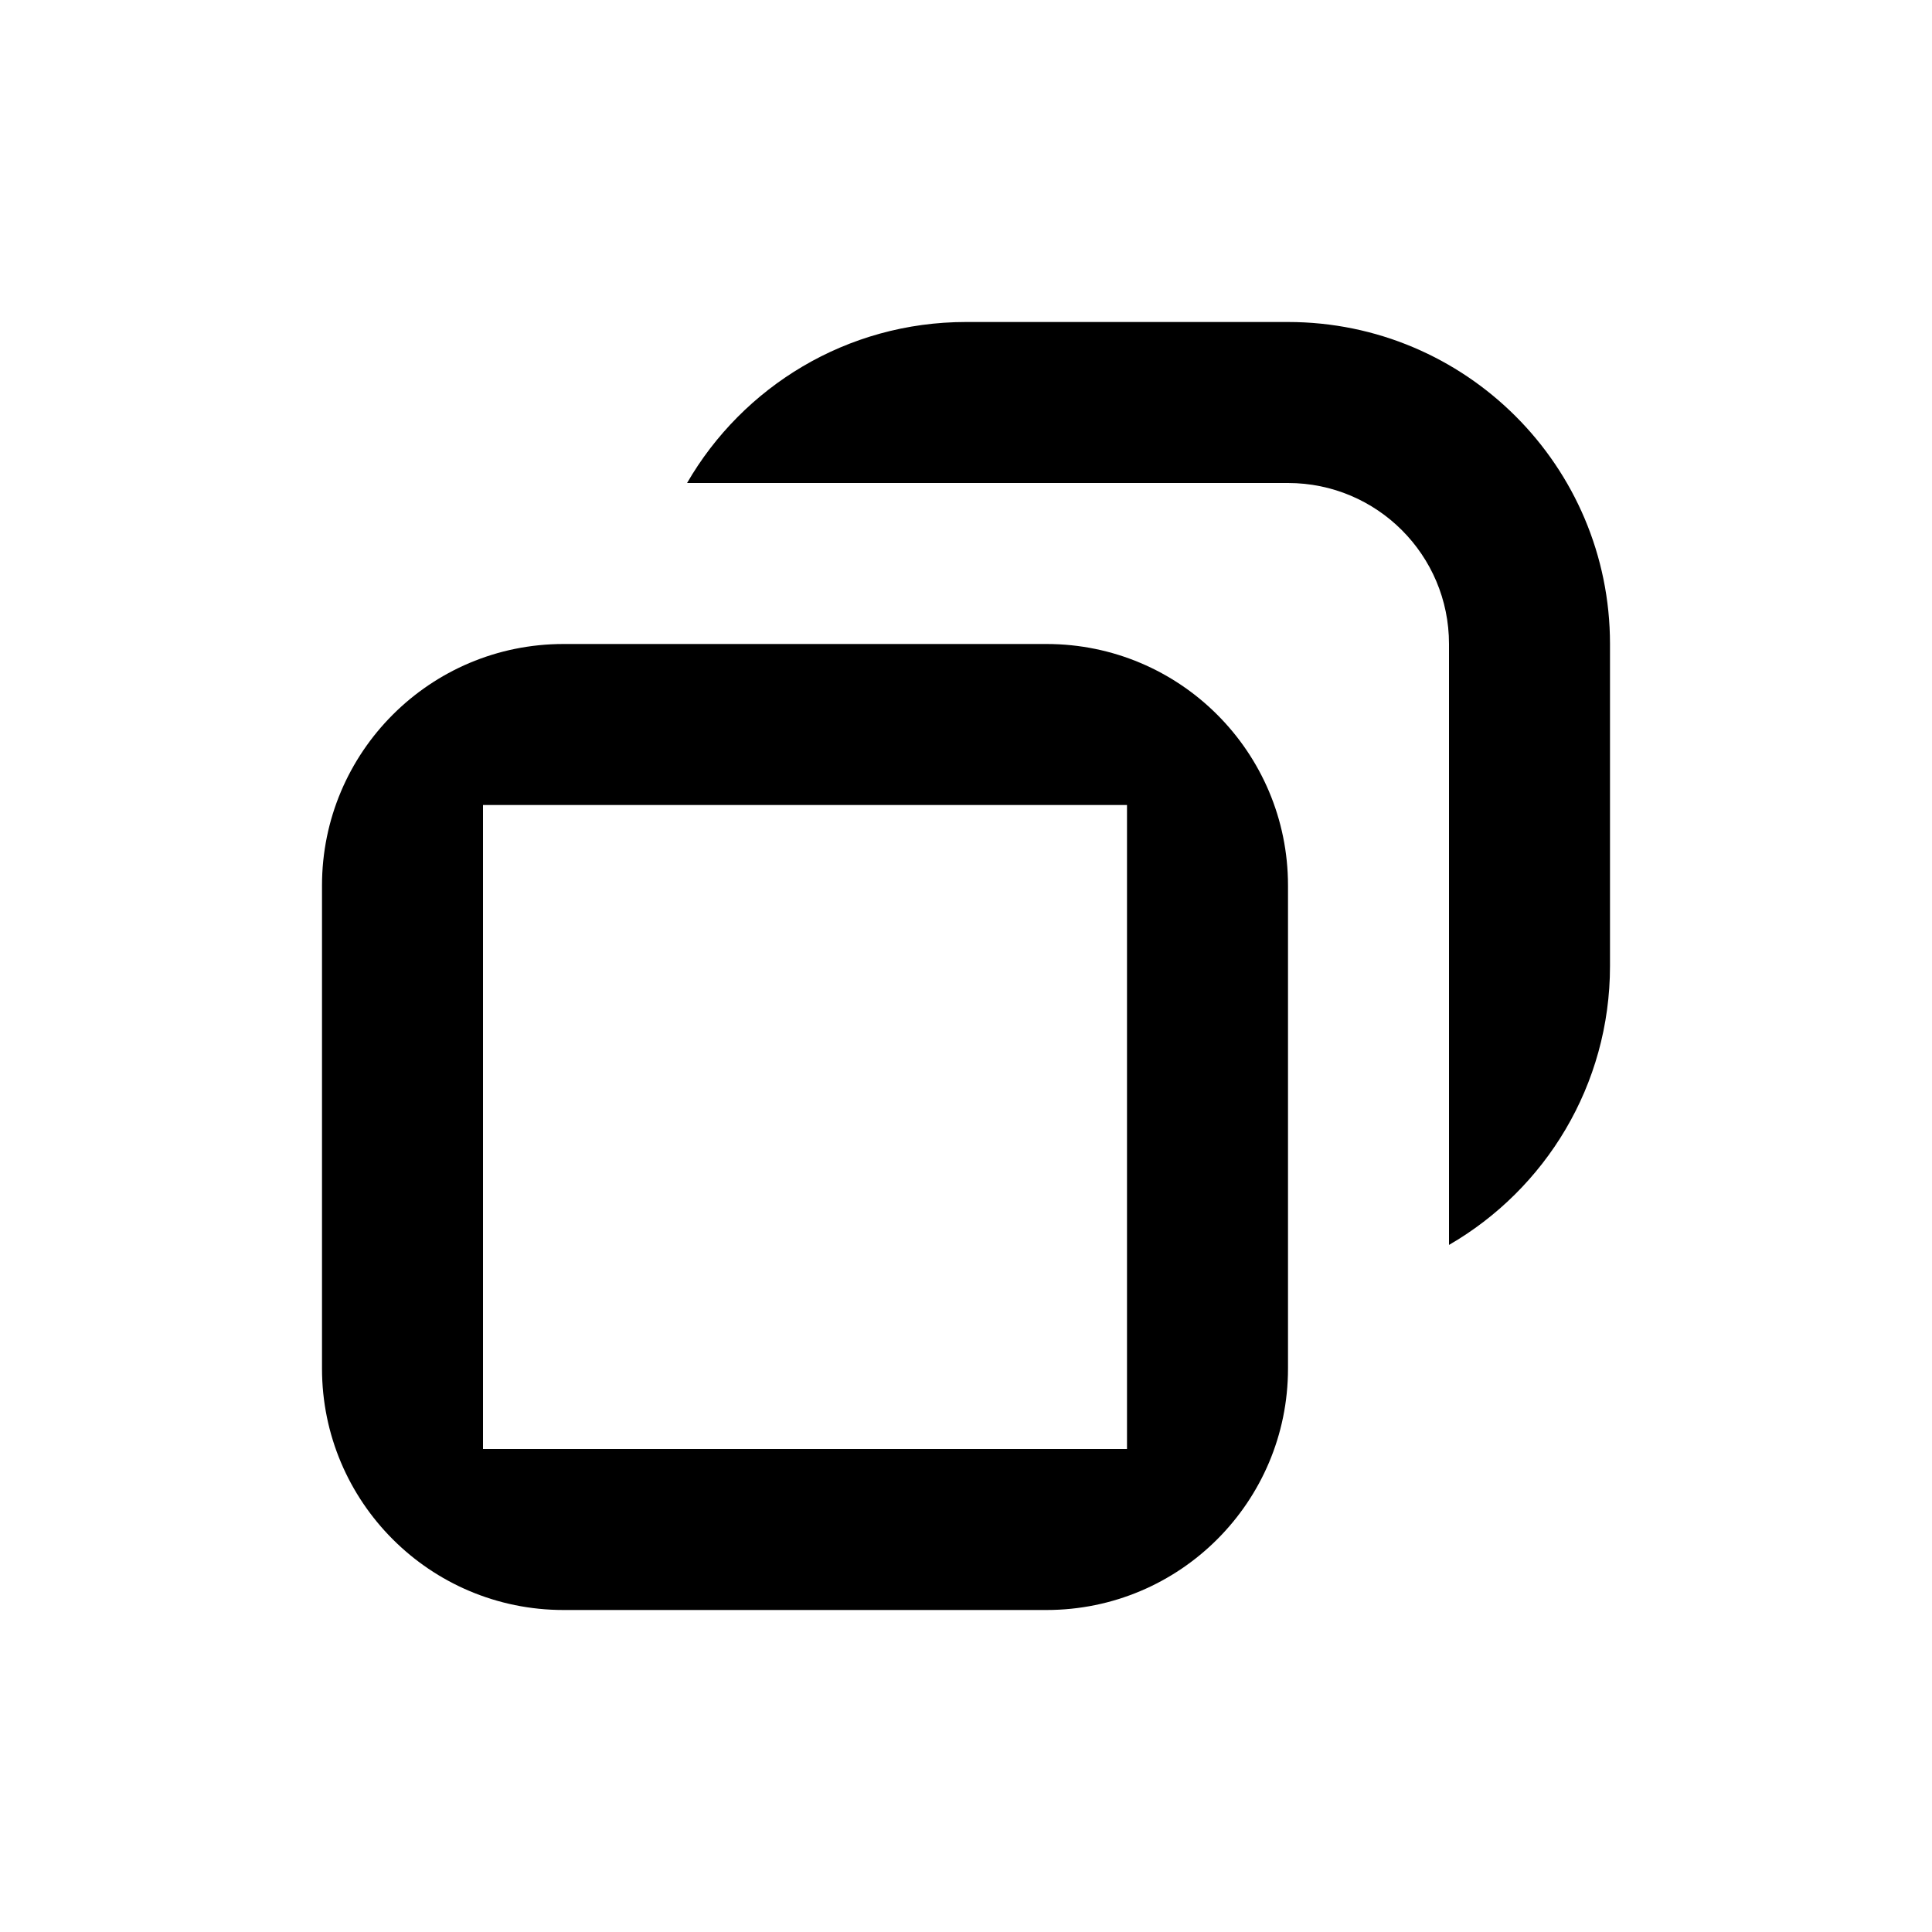
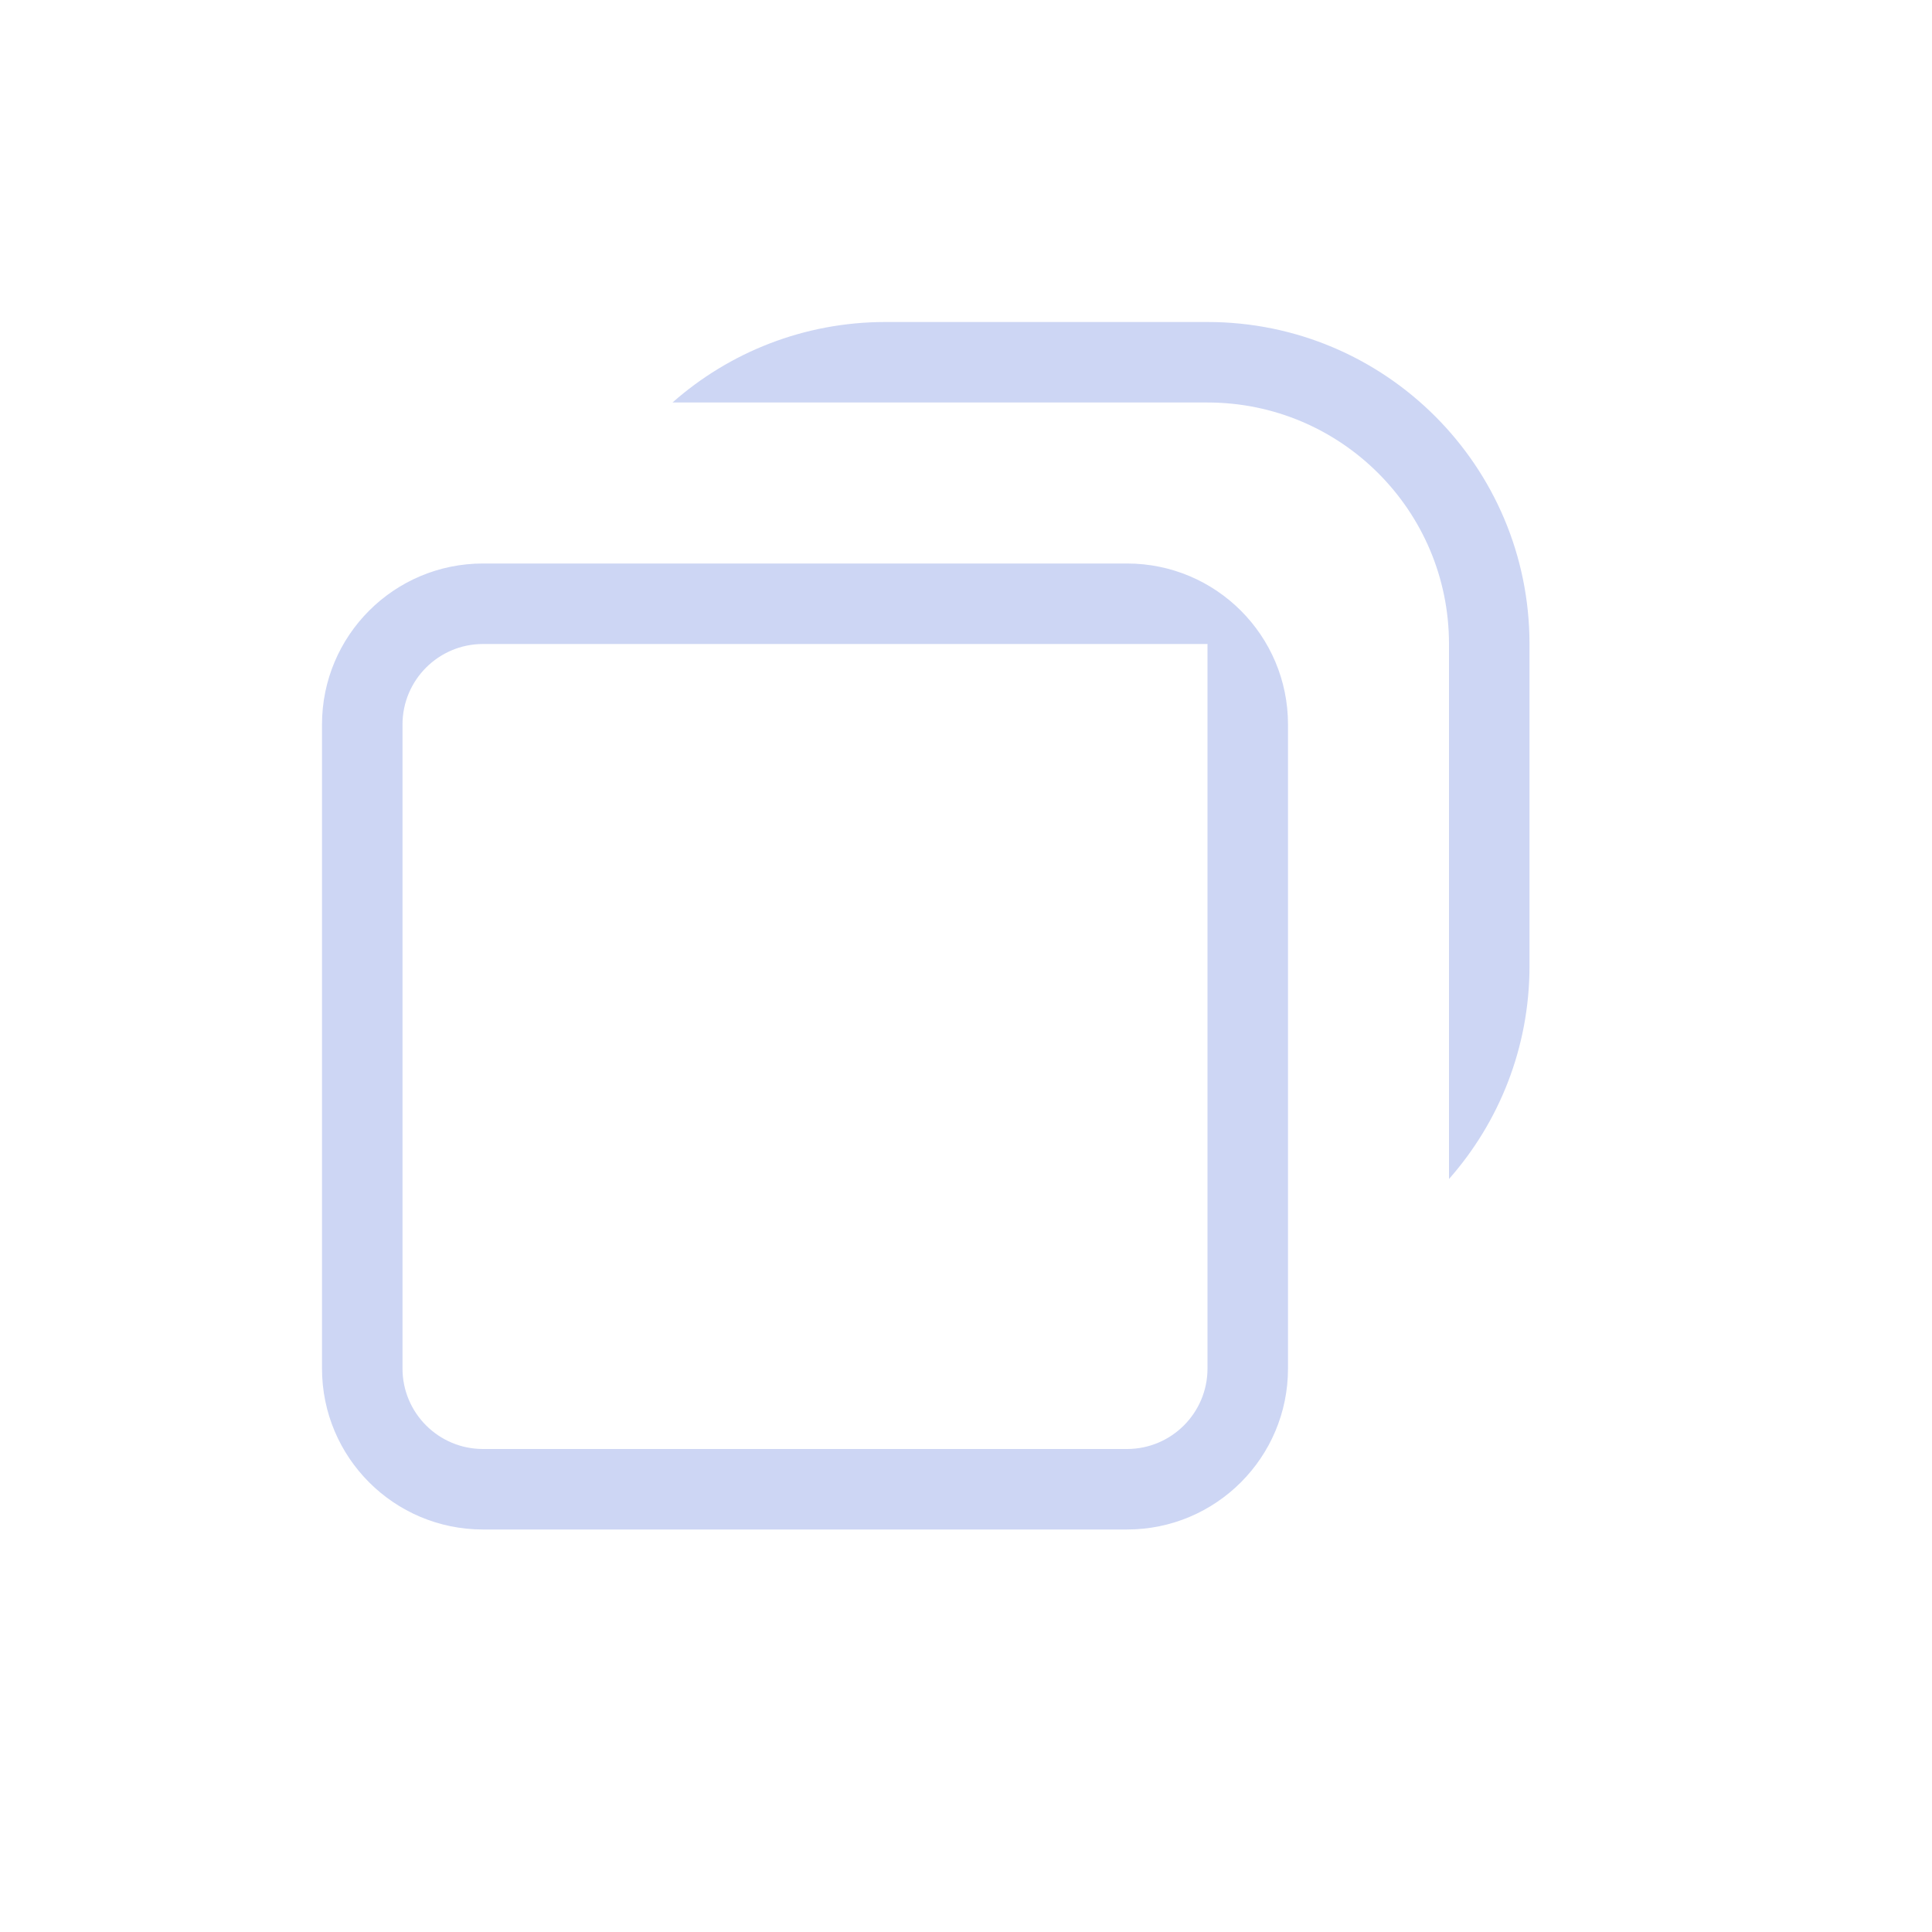
<svg xmlns="http://www.w3.org/2000/svg" width="24" height="24" viewBox="0 0 24 24" fill="none">
-   <path fill-rule="evenodd" clip-rule="evenodd" d="M16 6H14H12H8.535C9.227 4.804 10.519 4 12 4H16C18.209 4 20 5.791 20 8V12C20 13.481 19.196 14.773 18 15.465V12V10V8C18 6.895 17.105 6 16 6ZM8 8L7 8C5.343 8 4 9.343 4 11V17C4 18.657 5.343 20 7 20H13C14.657 20 16 18.657 16 17V16V14V11C16 9.343 14.657 8 13 8L10 8H8ZM14 17V18H13H7H6V17V11V10H7H8H10H13H14V11V14V16V17Z" fill="currentColor" />
+   <path fill-rule="evenodd" clip-rule="evenodd" d="M15 5H14H11H8.354C9.059 4.378 9.986 4 11 4H15C17.209 4 19 5.791 19 8V12C19 13.014 18.622 13.941 18 14.646V12V9V8C18 6.343 16.657 5 15 5ZM8.171 7H7.126H6C4.895 7 4 7.895 4 9V17C4 18.105 4.895 19 6 19H14C15.105 19 16 18.105 16 17V15.874V14.829V9C16 7.895 15.105 7 14 7H8.171ZM14 18C14.552 18 15 17.552 15 17V16V15V9V8H14L8 8H7L6 8C5.448 8 5 8.448 5 9V17C5 17.552 5.448 18 6 18H14Z" fill="#CDD6F4" />
</svg>
